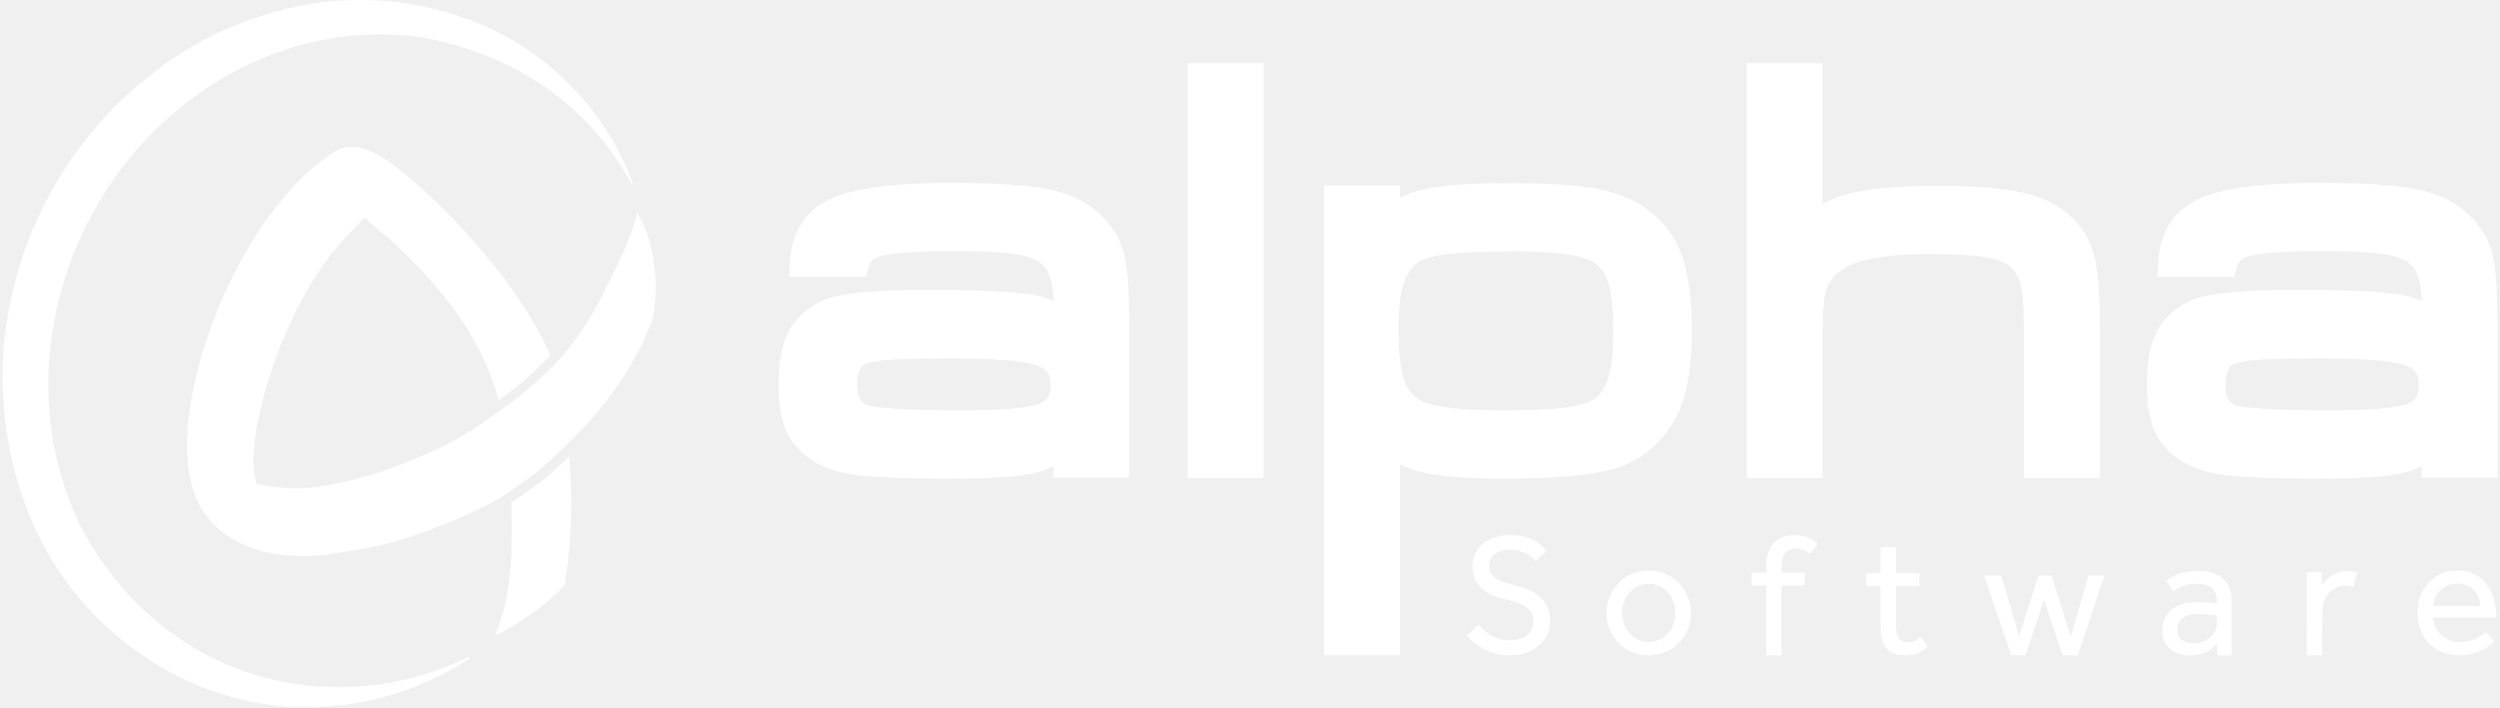
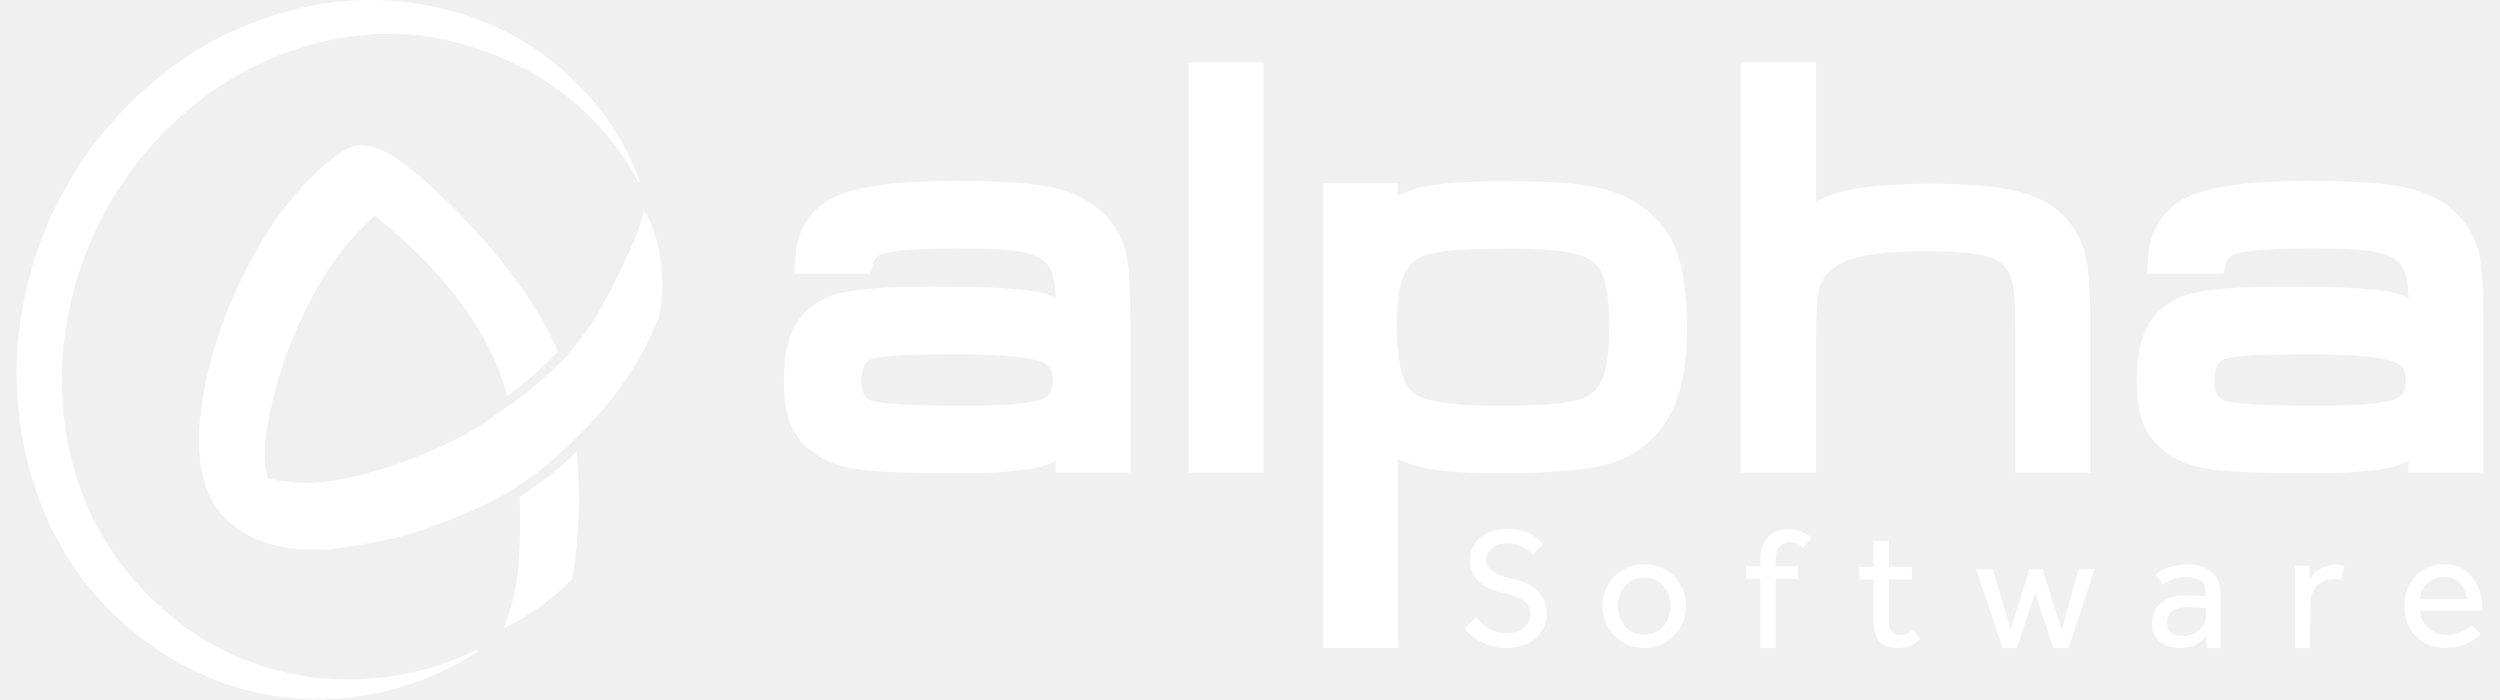
- <svg xmlns="http://www.w3.org/2000/svg" id="a" viewBox="0 0 304 86">
-   <path d="M136.76,31.157c-.415-1.82-1.308-3.424-2.656-4.776-1.602-1.652-3.79-2.778-6.502-3.345-2.526-.533-6.437-.793-11.953-.793-7.149,0-11.997.66-14.821,2.017-2.936,1.408-4.589,4.063-4.777,7.677l-.09,1.739h9.344l.334-1.214c.166-.603.466-.951,1.003-1.166.703-.284,2.854-.756,9.403-.756,3.871,0,6.633.17,8.209.506,1.312.28,2.264.77,2.829,1.457.091.113.165.221.223.324.347.602.742,1.719.809,3.784-.709-.316-1.484-.557-2.322-.722-2.195-.429-6.468-.637-13.065-.637-8.63,0-11.305.71-12.568,1.244-1.991.866-3.426,2.159-4.281,3.848-.804,1.6-1.193,3.696-1.193,6.414,0,2.222.249,3.952.763,5.287.56,1.445,1.56,2.688,2.972,3.699,1.422,1.053,3.326,1.717,5.822,2.03,2.266.283,6.203.427,11.703.427,5.026,0,8.434-.274,10.422-.838.611-.174,1.195-.403,1.75-.688l-.036,1.421h9.225v-18.695c0-3.5-.142-6.007-.433-7.662-.031-.191-.072-.392-.114-.58ZM127.762,46.722c0,1.619-.662,2.101-1.31,2.36-.934.371-3.334.815-9.456.815-9.495,0-11.317-.506-11.65-.661-.514-.245-1.117-.743-1.117-2.38,0-1.331.312-2.19.928-2.552.123-.07.728-.347,2.581-.52,1.506-.134,4.281-.203,8.242-.203,6.491,0,9.134.479,10.208.881,1.119.415,1.573,1.069,1.573,2.259Z" fill="#fff" />
-   <polygon points="144.432 7.681 144.432 8.191 144.432 56.471 144.432 58.124 146.085 58.124 151.997 58.124 153.65 58.124 153.65 56.471 153.65 8.191 153.65 7.681 144.432 7.681" fill="#fff" />
-   <path d="M204.44,30.855c-.961-2.574-2.748-4.65-5.305-6.152-1.647-.95-3.622-1.581-6.05-1.936-2.295-.33-5.531-.49-9.895-.49-5.19,0-8.784.322-10.989.985-.705.215-1.365.488-1.976.816v-1.541h-9.217v57.145h9.217v-23.243c.649.334,1.35.608,2.1.821,2.201.631,5.584.938,10.34.938,6.416,0,10.859-.388,13.584-1.186,2.934-.858,5.296-2.648,7.018-5.321,1.66-2.576,2.467-6.319,2.467-11.443,0-3.562-.357-6.498-1.062-8.726-.072-.221-.146-.446-.233-.669ZM196.185,40.384c0,2.477-.224,4.394-.665,5.697-.391,1.137-.968,1.953-1.762,2.49-.455.301-1.413.724-3.318.979-1.678.23-4.338.347-7.908.347-6.311,0-8.815-.654-9.805-1.203l-.013-.007-.013-.007c-.899-.478-1.529-1.264-1.928-2.404-.473-1.35-.712-3.488-.712-6.352,0-2.409.223-4.278.662-5.555.19-.541.419-1.004.696-1.408.299-.44.641-.788,1.051-1.072.436-.293,1.394-.712,3.373-.966,1.797-.231,4.655-.348,8.495-.348,5.856,0,8.237.651,9.204,1.197l.015.008.015.008c.549.295.982.679,1.324,1.175.241.346.439.742.591,1.182.463,1.32.696,3.418.696,6.24Z" fill="#fff" />
-   <path d="M254.77,31.57c-.424-1.904-1.287-3.557-2.561-4.907l-.013-.013-.013-.013c-1.515-1.535-3.593-2.615-6.177-3.208-2.436-.558-5.809-.829-10.311-.829-5.36,0-9.181.384-11.681,1.173-.875.279-1.675.632-2.397,1.059V7.681h-9.218v50.443h9.218v-16.631c0-3.489.168-5.027.309-5.703.173-.812.545-1.529,1.138-2.188.032-.036.056-.064.08-.088l.014-.014.018-.019c.777-.821,1.999-1.449,3.633-1.866,1.889-.476,4.67-.718,8.261-.718,3.18,0,5.57.178,7.107.53,1.269.295,2.16.75,2.643,1.35.111.141.209.281.28.403l.014.024.015.023c.336.533.564,1.158.699,1.909.2,1.097.301,3.236.301,6.36v16.631h9.224v-18.177c0-3.556-.159-6.137-.485-7.887-.029-.174-.063-.336-.098-.49Z" fill="#fff" />
-   <path d="M303.251,31.744c-.034-.209-.074-.405-.115-.587-.405-1.81-1.299-3.418-2.657-4.784-1.597-1.644-3.789-2.772-6.502-3.338-2.519-.533-6.428-.793-11.946-.793-7.147,0-11.996.66-14.825,2.017-2.938,1.412-4.59,4.067-4.778,7.678l-.09,1.739h9.35l.334-1.214c.166-.604.465-.953.997-1.166.704-.284,2.855-.756,9.409-.756,3.871,0,6.633.17,8.209.506,1.312.28,2.264.77,2.829,1.457.076.095.151.207.217.324.347.602.742,1.719.808,3.783-.708-.315-1.483-.556-2.321-.721-2.195-.429-6.466-.637-13.059-.637-8.63,0-11.305.71-12.568,1.244-2.0.87-3.437,2.165-4.284,3.853-.805,1.603-1.196,3.699-1.196,6.409,0,2.212.252,3.941.769,5.287.551,1.439,1.549,2.685,2.966,3.699,1.422,1.053,3.329,1.717,5.829,2.03,2.259.283,6.197.427,11.703.427,5.028,0,8.436-.274,10.417-.839.611-.174,1.195-.403,1.748-.686l-.036,1.42h9.23v-18.695c0-3.503-.143-6.007-.438-7.654ZM294.139,46.722c0,1.621-.659,2.103-1.304,2.36-.934.371-3.334.815-9.456.815-9.495,0-11.317-.506-11.65-.661-.514-.245-1.117-.743-1.117-2.38,0-2.009.694-2.418.922-2.552.161-.091.785-.352,2.587-.52,1.501-.134,4.274-.203,8.237-.203,6.49,0,9.137.479,10.215.881,1.113.413,1.566,1.067,1.566,2.259Z" fill="#fff" />
-   <path d="M179.802,75.959c.195.223.414.449.658.679.243.23.519.435.825.616.306.181.647.327,1.023.439.376.112.787.168,1.234.168.92,0,1.637-.209,2.152-.627.515-.417.773-.982.773-1.692,0-.766-.292-1.341-.877-1.724-.584-.383-1.428-.693-2.528-.93-.6-.125-1.143-.299-1.63-.522-.488-.223-.909-.502-1.264-.836s-.63-.721-.825-1.159c-.195-.439-.293-.937-.293-1.495,0-.515.098-1.002.293-1.462s.487-.864.877-1.212c.39-.348.878-.627,1.463-.835.586-.209,1.261-.313,2.027-.313.682,0,1.271.073,1.765.219.495.146.916.324,1.264.533s.628.425.836.648c.209.223.369.404.481.543l-1.337,1.233c-.083-.098-.209-.226-.376-.387-.167-.16-.38-.316-.637-.47s-.557-.282-.898-.387c-.342-.105-.735-.156-1.181-.156-.447,0-.829.059-1.15.178-.32.118-.584.272-.794.46-.209.188-.362.4-.46.637-.098.238-.146.474-.146.711,0,.348.073.644.219.888.147.244.359.46.637.648s.623.349,1.035.48c.41.133.881.262,1.41.387.516.125,1.021.289,1.516.491.494.202.936.474,1.326.815.39.342.7.76.93,1.254.229.494.345,1.097.345,1.807,0,.599-.125,1.149-.376,1.65-.25.502-.595.937-1.034,1.306s-.958.655-1.557.857c-.6.202-1.248.303-1.944.303-.655,0-1.25-.076-1.786-.23-.536-.153-1.024-.348-1.463-.585-.439-.236-.822-.498-1.149-.784-.328-.285-.596-.567-.805-.846l1.422-1.295Z" fill="#fff" />
-   <path d="M200.489,79.699c-.753,0-1.442-.136-2.068-.407s-1.166-.644-1.619-1.118c-.453-.473-.808-1.02-1.065-1.64-.259-.62-.387-1.285-.387-1.995,0-.71.128-1.375.387-1.995.258-.62.613-1.166,1.065-1.64.453-.473.992-.846,1.619-1.118s1.316-.407,2.068-.407c.738,0,1.422.136,2.048.407s1.17.644,1.63,1.118c.46.474.818,1.021,1.076,1.64.258.62.387,1.285.387,1.995,0,.711-.129,1.376-.387,1.995-.258.62-.616,1.167-1.076,1.64-.46.474-1.003.847-1.63,1.118s-1.31.407-2.048.407ZM200.489,78.068c.502,0,.955-.101,1.358-.303.405-.202.746-.466,1.024-.794s.492-.704.637-1.129c.146-.424.22-.86.22-1.306,0-.432-.074-.86-.22-1.285-.146-.424-.362-.804-.648-1.138-.286-.335-.627-.603-1.024-.805-.396-.202-.845-.303-1.348-.303-.501,0-.954.101-1.358.303-.405.202-.746.467-1.024.794s-.49.703-.637,1.128c-.146.425-.219.86-.219,1.306,0,.446.073.878.219,1.296.147.417.362.794.648,1.128.286.334.627.603,1.024.804.397.202.847.303,1.348.303Z" fill="#fff" />
-   <path d="M214.76,71.201h-1.756v-1.567h1.756v-.794c0-.654.094-1.222.282-1.703.188-.481.439-.874.751-1.181.314-.306.673-.533,1.076-.679.405-.146.829-.219,1.275-.219.516,0,1.021.08,1.516.24.494.161.95.436,1.369.825l-.941,1.212c-.515-.432-1.065-.648-1.651-.648-.543,0-.978.174-1.305.522-.328.349-.492.948-.492,1.797v.627h2.779v1.567h-2.779v8.498h-1.88v-8.498Z" fill="#fff" />
-   <path d="M228.677,71.27h-1.756v-1.567h1.756v-3.176h1.88v3.176h2.842v1.567h-2.842v4.785c0,.78.121,1.316.366,1.609.243.292.588.439,1.034.439.362,0,.662-.055.9-.167.236-.112.473-.279.71-.502l.856,1.149c-.403.39-.818.673-1.243.847-.426.174-.93.261-1.515.261-1.031,0-1.787-.279-2.267-.836-.481-.557-.721-1.428-.721-2.612v-4.973Z" fill="#fff" />
-   <path d="M241.283,69.982h2.07l2.173,7.418,2.34-7.418h1.609l2.341,7.48,2.131-7.48h1.944l-3.218,9.716h-1.859l-2.258-6.791-2.235,6.791h-1.756l-3.281-9.716Z" fill="#fff" />
-   <path d="M269.576,78.257c-.362.487-.84.85-1.431,1.087-.593.236-1.202.355-1.829.355-.405,0-.804-.052-1.202-.157-.397-.104-.76-.278-1.087-.522-.328-.243-.593-.557-.794-.94-.202-.383-.303-.853-.303-1.41,0-1.045.366-1.881,1.097-2.508s1.786-.94,3.166-.94c.222,0,.46.007.71.021.25.014.488.028.71.042.223.014.419.028.586.042.167.014.286.028.355.042v-.355c0-.724-.22-1.243-.658-1.557-.439-.313-1.034-.47-1.786-.47-.738,0-1.324.101-1.756.303-.432.202-.794.407-1.087.617l-.877-1.275c.167-.139.369-.279.606-.418.238-.139.515-.268.836-.387.32-.118.682-.216,1.087-.292s.87-.115,1.4-.115c1.254,0,2.239.303,2.956.909.717.606,1.076,1.466,1.076,2.581v5.652c0,.342.007.902.021,1.139h-1.783l-.014-1.442ZM269.555,74.83c-.055-.014-.163-.031-.323-.052-.161-.021-.346-.038-.554-.052-.209-.014-.433-.028-.669-.042-.238-.014-.467-.021-.689-.021-.53,0-.958.063-1.285.188-.328.125-.586.282-.774.47-.188.188-.316.397-.386.627-.071.23-.105.449-.105.658,0,.53.181.93.543,1.202s.863.407,1.504.407c.362,0,.707-.063,1.035-.188.327-.125.616-.293.867-.502.25-.209.453-.453.607-.731.153-.279.229-.564.229-.857v-1.108Z" fill="#fff" />
-   <path d="M280.515,71.571v-1.055c0-.299-.007-.609-.021-.93h1.797l.062,1.567c.112-.167.259-.352.44-.553.18-.202.4-.387.657-.554.258-.168.557-.31.9-.429.341-.118.734-.178,1.181-.178.208,0,.4.014.574.042.174.028.337.07.492.125l-.419,1.756c-.25-.098-.57-.146-.961-.146-.405,0-.777.077-1.118.23-.341.153-.637.366-.888.637s-.449.589-.595.951c-.147.362-.22.746-.22,1.149l-.021,5.515h-1.88l.021-8.128Z" fill="#fff" />
-   <path d="M303.308,77.963c-.112.126-.279.286-.501.481-.223.195-.513.383-.868.564-.355.181-.773.338-1.254.47s-1.028.199-1.64.199c-.753,0-1.442-.126-2.068-.376-.627-.251-1.163-.606-1.609-1.066-.447-.46-.791-1.01-1.035-1.65s-.366-1.351-.366-2.131c0-.711.119-1.376.355-1.996.236-.619.571-1.156,1.003-1.609s.944-.811,1.536-1.076c.593-.265,1.243-.397,1.954-.397.835,0,1.552.161,2.152.481.599.32,1.09.746,1.473,1.275.382.529.664,1.135.845,1.818s.272,1.393.272,2.131h-7.668c.014.432.107.829.282,1.191.174.362.407.676.7.94s.627.474,1.003.627c.376.153.774.23,1.191.23.822,0,1.497-.139,2.027-.418.529-.279.911-.55,1.149-.815l1.065,1.128ZM301.615,73.68c-.056-.753-.321-1.393-.794-1.923-.474-.529-1.143-.794-2.006-.794-.447,0-.847.077-1.202.23-.355.153-.658.356-.909.606s-.446.54-.586.867c-.139.327-.215.666-.229,1.014h5.725Z" fill="#fff" />
-   <path d="M74.78,19.096c.749,1.076,1.449,2.207,2.084,3.366l.108-.058c-1.812-5.246-5.302-10.248-9.846-14.109l-.878-.72-.903-.683c-.628-.465-1.258-.9-1.87-1.292-.609-.393-1.267-.806-1.959-1.171l-.077-.04c-.642-.335-1.306-.681-1.977-.976-2.578-1.215-5.456-2.134-8.561-2.734-5.125-.989-10.472-.897-15.462.266l-.001.001-.001-.005-.382.087-.001-.006c-.857.202-1.715.434-2.561.69-5.106,1.55-9.849,3.984-13.714,7.039l-1.086.865c-.489.388-.927.74-1.352,1.126-1.619,1.376-3.192,2.982-4.957,5.06-1.67,1.98-3.027,3.861-4.148,5.749-1.322,2.2-2.381,4.268-3.239,6.325-.906,2.134-1.665,4.403-2.259,6.746-.559,2.204-.971,4.567-1.224,7.021-.207,2.008-.254,4.078-.146,6.329.48,9.904,4.045,19.017,10.039,25.659,6.247,6.923,14.523,11.249,23.304,12.18,8.069.854,16.567-1.222,23.355-5.703l-.112-.24c-7.776,3.894-17.001,4.758-25.357,2.367-.721-.206-1.45-.442-2.167-.7-8.411-3.029-15.43-9.361-19.765-17.827l-.101-.221c-.395-.867-.803-1.765-1.139-2.681-.747-1.966-1.339-3.996-1.758-6.031-.405-2.04-.657-4.141-.752-6.246-.1-2.039-.03-4.154.207-6.288.89-8.293,4.281-16.428,9.547-22.904,1.43-1.754,2.838-3.249,4.304-4.57,1.711-1.556,3.32-2.828,4.918-3.891,1.717-1.162,3.55-2.204,5.446-3.096,1.802-.848,3.739-1.578,5.756-2.17l-.001-.019.144-.021.293-.083-.001-.017.134-.017v.001c4.502-1.21,9.067-1.565,13.566-1.053l0-.001c.024.002.045.004.066.008l.331.042c.226.028.451.056.649.089,10.105,1.855,18.232,6.888,23.509,14.557Z" fill="#fff" />
-   <path d="M68.971,69.04c-.087.689-.19,1.394-.305,2.116-1.782,1.984-5.276,4.658-8.473,6.134.21-.516.417-1.068.615-1.658.796-2.393,1.419-5.503,1.419-10.107v-.685c.004-1.328.004-2.813-.045-3.721.875-.59,1.819-1.254,2.937-2.067,1.209-.862,2.995-2.479,4.08-3.523.326,3.865.458,8.185-.227,13.511Z" fill="#fff" />
-   <path d="M39.038,67.535c1.955-.281,6.407-.957,8.482-1.535,3.354-.932,8.882-2.937,13.424-5.528.066-.045.149-.099.227-.153.965-.644,1.976-1.357,3.205-2.248,1.535-1.093,4.096-3.523,4.682-4.134l.59-.598c.161-.157.322-.314.479-.474,3.329-3.346,5.994-7.054,7.941-11.039.408-.846.809-1.753,1.217-2.776.21-.941.338-1.877.404-2.801.293-4.29-.854-8.259-2.182-10.35-.099.396-.219.804-.351,1.217-1.015,3.193-2.855,6.745-4.278,9.492l-.115.223c-1.209,2.318-2.727,4.534-4.505,6.58,0,.004-.004.008-.008.012-.033.041-.07.087-.107.132-.041.05-.083.103-.124.153l-.037.037c-.916.949-1.762,1.774-2.595,2.533-.903.821-1.852,1.613-2.822,2.356-.66.507-1.341.99-2.034,1.477l-.681.479-.025.017c-.223.157-.446.318-.668.479-.784.565-1.601,1.151-2.471,1.654-.384.223-.784.454-1.188.677l-.338.182c-.565.305-1.209.631-1.972.994-.14.078-.285.149-.441.21-1.473.689-4.435,1.852-4.563,1.902-2.789,1.027-6.976,2.318-11.13,2.648-2.207.169-4.969-.311-5.868-.522l-.097-.485c-.016-.07-.029-.14-.041-.206-.037-.186-.07-.38-.103-.573-.05-.272-.078-.561-.099-.941-.029-.516-.025-1.052.016-1.691v-.004c.041-.623.107-1.266.206-1.964.111-.738.239-1.473.392-2.199.157-.767.342-1.572.557-2.38.206-.792.446-1.613.73-2.516.268-.846.565-1.72.891-2.603.334-.891.685-1.778,1.052-2.636.396-.924.804-1.803,1.205-2.62.429-.866.887-1.729,1.353-2.549.47-.833.974-1.65,1.493-2.43.557-.833,1.093-1.572,1.638-2.261.573-.726,1.172-1.411,1.774-2.038.474-.491,0,0,2.185-2.255,1.566,1.377,2.251,1.877,3.788,3.286.937.859,1.847,1.748,2.725,2.667,1.011,1.058,1.982,2.156,2.901,3.295.995,1.233,1.931,2.515,2.787,3.848.89,1.386,1.695,2.828,2.383,4.325.699,1.522,1.276,3.102,1.688,4.727.004.021.012.041.016.062.441-.318.866-.627,1.287-.949.945-.722,1.865-1.493,2.743-2.294.73-.664,1.473-1.386,2.265-2.195-.008-.021-.021-.045-.029-.066-.334-.771-.734-1.601-1.114-2.335-.029-.062-.054-.111-.074-.153l-.087-.153c-4.955-9.282-14.121-17.813-17.784-20.487-1.217-.887-4.443-3.243-7.013-1.683l-.144.087c-1.597.99-3.181,2.302-4.728,3.923l-1.72,1.943.004-.004-.004.004c-6.836,8.313-11.766,21.489-11.464,30.688.136,4.142,1.411,7.273,3.791,9.303,1.931,1.642,4.402,2.686,7.351,3.098,1.547.219,3.267.256,5.132.12" fill="#fff" />
+ <svg xmlns="http://www.w3.org/2000/svg" id="a" viewBox="0 0 286 80">
+   <path d="M128.823,28.983c-.386-1.693-1.216-3.186-2.471-4.443-1.491-1.537-3.525-2.584-6.048-3.112-2.35-.496-5.988-.738-11.119-.738-6.65,0-11.16.614-13.787,1.877-2.732,1.31-4.269,3.779-4.444,7.142l-.084,1.617h8.692l.311-1.13c.154-.561.433-.885.933-1.085.654-.264,2.655-.704,8.747-.704,3.601,0,6.171.158,7.636.471,1.221.26,2.106.716,2.631,1.355.084.105.154.206.207.302.323.56.69,1.599.752,3.52-.659-.294-1.38-.518-2.16-.672-2.042-.399-6.017-.593-12.154-.593-8.028,0-10.517.661-11.691,1.158-1.852.806-3.187,2.008-3.983,3.579-.747,1.488-1.11,3.439-1.11,5.967,0,2.067.232,3.676.71,4.918.521,1.344,1.451,2.5,2.765,3.441,1.323.979,3.094,1.597,5.416,1.888,2.108.263,5.771.397,10.887.397,4.675,0,7.846-.255,9.695-.78.569-.162,1.112-.375,1.628-.64l-.034,1.322h8.581v-17.391c0-3.256-.132-5.587-.403-7.128-.029-.178-.067-.365-.106-.539ZM120.453,43.462c0,1.506-.616,1.955-1.219,2.195-.869.345-3.101.758-8.797.758-8.832,0-10.527-.471-10.837-.615-.478-.228-1.039-.691-1.039-2.214,0-1.238.29-2.037.863-2.374.115-.065.677-.323,2.401-.483,1.4-.125,3.982-.189,7.667-.189,6.038,0,8.497.445,9.496.819,1.041.386,1.463.994,1.463,2.102Z" fill="#fff" />
+   <polygon points="135.96 7.145 135.96 7.619 135.96 52.531 135.96 54.069 137.498 54.069 142.997 54.069 144.535 54.069 144.535 52.531 144.535 7.619 144.535 7.145 135.96 7.145" fill="#fff" />
+   <path d="M191.781,28.702c-.894-2.395-2.556-4.326-4.935-5.723-1.532-.884-3.37-1.471-5.628-1.801-2.135-.307-5.145-.455-9.204-.455-4.828,0-8.171.3-10.222.917-.656.2-1.27.454-1.838.759v-1.433h-8.574v53.158h8.574v-21.621c.603.31,1.255.566,1.953.764,2.047.587,5.194.872,9.619.872,5.968,0,10.101-.361,12.636-1.103,2.729-.798,4.927-2.463,6.528-4.949,1.545-2.396,2.295-5.878,2.295-10.644,0-3.313-.332-6.044-.988-8.117-.067-.205-.136-.415-.217-.622ZM184.102,37.566c0,2.305-.208,4.088-.618,5.3-.364,1.057-.901,1.817-1.639,2.316-.424.28-1.314.673-3.086.911-1.561.214-4.035.323-7.356.323-5.87,0-8.2-.609-9.12-1.12l-.012-.007-.012-.006c-.836-.445-1.422-1.176-1.793-2.237-.44-1.256-.662-3.244-.662-5.909,0-2.241.207-3.979.616-5.168.177-.503.389-.934.648-1.309.278-.41.596-.733.977-.998.405-.273,1.296-.662,3.138-.899,1.672-.215,4.33-.324,7.902-.324,5.447,0,7.662.606,8.562,1.114l.014.008.014.008c.511.274.913.632,1.232,1.093.224.322.408.69.55,1.099.431,1.228.648,3.18.648,5.804Z" fill="#fff" />
+   <path d="M238.6,29.367c-.395-1.771-1.197-3.309-2.383-4.565l-.012-.012-.012-.012c-1.41-1.428-3.342-2.432-5.746-2.984-2.266-.519-5.403-.771-9.592-.771-4.986,0-8.54.357-10.866,1.091-.814.259-1.558.588-2.23.985V7.145h-8.575v46.924h8.575v-15.471c0-3.245.156-4.676.288-5.305.161-.755.507-1.423,1.059-2.035.03-.033.052-.059.075-.082l.013-.013.017-.018c.722-.764,1.859-1.348,3.38-1.736,1.757-.443,4.344-.668,7.685-.668,2.958,0,5.182.166,6.611.493,1.181.274,2.01.697,2.459,1.255.104.131.194.261.26.375l.013.022.014.022c.312.496.525,1.077.65,1.775.186,1.02.28,3.01.28,5.916v15.471h8.58v-16.909c0-3.308-.148-5.708-.451-7.337-.027-.162-.059-.312-.091-.456Z" fill="#fff" />
+   <path d="M283.699,29.53c-.031-.194-.069-.377-.107-.546-.377-1.684-1.208-3.18-2.472-4.45-1.486-1.53-3.524-2.579-6.048-3.105-2.343-.496-5.98-.738-11.113-.738-6.648,0-11.159.614-13.791,1.876-2.733,1.314-4.27,3.783-4.445,7.142l-.084,1.617h8.697l.311-1.13c.155-.562.432-.887.927-1.085.655-.264,2.656-.704,8.753-.704,3.601,0,6.171.158,7.636.471,1.22.26,2.106.716,2.631,1.355.071.089.141.193.202.302.323.56.69,1.599.752,3.519-.658-.293-1.379-.517-2.159-.67-2.042-.399-6.015-.593-12.148-.593-8.028,0-10.517.661-11.691,1.158-1.86.81-3.197,2.014-3.985,3.584-.749,1.491-1.113,3.441-1.113,5.962,0,2.058.234,3.666.715,4.918.513,1.339,1.441,2.497,2.759,3.441,1.323.98,3.097,1.597,5.422,1.888,2.102.263,5.765.397,10.886.397,4.677,0,7.847-.255,9.69-.78.569-.162,1.111-.375,1.626-.638l-.033,1.321h8.586v-17.391c0-3.259-.133-5.588-.407-7.12ZM275.222,43.462c0,1.508-.613,1.956-1.213,2.195-.869.345-3.101.758-8.797.758-8.832,0-10.527-.47-10.837-.615-.478-.228-1.039-.691-1.039-2.214,0-1.869.646-2.249.858-2.374.15-.085.73-.328,2.406-.483,1.396-.125,3.976-.189,7.662-.189,6.037,0,8.499.446,9.502.82,1.036.384,1.457.993,1.457,2.101Z" fill="#fff" />
+   <path d="M168.863,70.659c.182.207.385.418.613.632.226.214.482.405.768.573.284.168.602.305.952.408.35.104.732.156,1.147.156.855,0,1.523-.195,2.002-.584.479-.388.719-.913.719-1.574,0-.713-.271-1.247-.816-1.604-.544-.357-1.328-.645-2.352-.865-.558-.116-1.063-.278-1.516-.486-.454-.207-.846-.467-1.176-.778s-.586-.671-.768-1.079c-.182-.409-.272-.872-.272-1.39,0-.479.091-.933.272-1.36s.453-.803.816-1.128c.363-.324.817-.583,1.361-.777.545-.195,1.173-.292,1.886-.292.634,0,1.182.068,1.642.204.461.136.852.301,1.176.496s.584.395.778.603c.195.207.343.376.447.505l-1.244,1.147c-.078-.091-.195-.211-.35-.36-.155-.149-.353-.294-.593-.437s-.518-.263-.836-.36c-.318-.097-.684-.145-1.098-.145-.416,0-.771.055-1.07.165-.298.11-.544.253-.738.428-.195.174-.337.372-.428.592-.091.221-.136.441-.136.661,0,.324.068.599.203.826.137.227.334.428.593.603s.58.324.963.447c.382.124.819.243,1.312.36.48.116.949.269,1.41.457.459.188.871.441,1.234.758.363.318.651.707.865,1.167.213.46.32,1.02.32,1.681,0,.557-.116,1.069-.35,1.535-.233.467-.553.872-.961,1.215s-.891.609-1.448.797c-.558.188-1.161.282-1.808.282-.609,0-1.163-.071-1.662-.214-.499-.142-.953-.324-1.361-.544-.408-.22-.765-.463-1.069-.729-.305-.265-.555-.528-.749-.787l1.322-1.205Z" fill="#fff" />
+   <path d="M188.106,74.138c-.7,0-1.341-.126-1.924-.379s-1.085-.599-1.506-1.04c-.421-.44-.751-.949-.991-1.526-.241-.576-.36-1.195-.36-1.856,0-.661.119-1.279.36-1.856.24-.576.57-1.085.991-1.526.421-.44.923-.787,1.506-1.04s1.224-.379,1.924-.379c.687,0,1.322.126,1.905.379s1.088.599,1.516,1.04c.428.441.761.949,1.001,1.526.24.577.36,1.196.36,1.856,0,.661-.12,1.28-.36,1.856-.24.577-.573,1.086-1.001,1.526-.428.441-.933.788-1.516,1.04s-1.219.379-1.905.379ZM188.106,72.622c.467,0,.888-.094,1.263-.282.376-.188.694-.434.953-.738s.457-.655.593-1.05c.136-.395.205-.8.205-1.215,0-.401-.069-.8-.205-1.196-.136-.395-.337-.748-.603-1.059-.266-.311-.583-.561-.953-.749-.369-.188-.786-.282-1.254-.282-.466,0-.887.094-1.263.282-.376.188-.694.434-.953.739s-.456.654-.593,1.05c-.136.395-.203.8-.203,1.215,0,.415.068.817.203,1.205.137.388.337.738.603,1.05.266.311.583.561.953.748.37.188.788.282,1.254.282Z" fill="#fff" />
+   <path d="M201.382,66.234h-1.633v-1.458h1.633v-.739c0-.609.088-1.137.263-1.584.175-.447.408-.813.699-1.098.292-.285.626-.496,1.001-.632.376-.136.771-.204,1.186-.204.48,0,.949.074,1.41.223.459.149.884.405,1.273.768l-.875,1.128c-.479-.402-.991-.603-1.536-.603-.505,0-.91.162-1.214.486-.305.324-.457.882-.457,1.672v.583h2.585v1.458h-2.585v7.905h-1.749v-7.905Z" fill="#fff" />
+   <path d="M214.327,66.298h-1.633v-1.458h1.633v-2.954h1.749v2.954h2.644v1.458h-2.644v4.451c0,.726.113,1.225.34,1.497.226.272.547.408.961.408.337,0,.616-.051.837-.155.22-.104.44-.259.661-.467l.796,1.069c-.375.363-.761.626-1.156.788-.396.162-.865.243-1.409.243-.959,0-1.663-.259-2.109-.778-.447-.518-.671-1.328-.671-2.429v-4.626Z" fill="#fff" />
+   <path d="M226.054,65.1h1.925l2.021,6.901,2.177-6.901h1.496l2.178,6.959,1.982-6.959h1.808l-2.994,9.039h-1.729l-2.1-6.317-2.079,6.317h-1.633l-3.052-9.039Z" fill="#fff" />
+   <path d="M252.373,72.797c-.337.453-.781.79-1.331,1.011-.551.22-1.118.33-1.701.33-.376,0-.748-.049-1.118-.146-.37-.097-.707-.259-1.011-.486-.305-.226-.551-.518-.738-.875-.188-.357-.282-.794-.282-1.312,0-.972.34-1.75,1.021-2.333s1.662-.875,2.945-.875c.207,0,.428.007.661.019.233.013.454.026.661.039.208.013.389.026.545.039.155.013.266.026.33.039v-.33c0-.673-.205-1.156-.613-1.448-.408-.292-.961-.437-1.662-.437-.687,0-1.232.094-1.633.282-.401.188-.738.379-1.011.574l-.816-1.186c.155-.13.343-.259.563-.389.221-.13.479-.249.778-.36.298-.11.634-.201,1.011-.272s.809-.107,1.303-.107c1.166,0,2.083.282,2.75.846.667.564,1.001,1.364,1.001,2.401v5.258c0,.318.007.839.02,1.059h-1.659l-.013-1.341ZM252.353,69.609c-.051-.013-.152-.029-.301-.049-.15-.019-.322-.036-.515-.048-.195-.013-.403-.026-.622-.039-.221-.013-.434-.019-.641-.019-.493,0-.891.059-1.196.175-.305.116-.545.263-.72.437-.175.175-.294.37-.359.584-.066.214-.097.418-.097.612,0,.493.168.865.505,1.118s.803.379,1.399.379c.337,0,.657-.059.963-.175.304-.116.573-.272.806-.467.233-.195.421-.421.564-.68.142-.259.213-.525.213-.797v-1.03Z" fill="#fff" />
+   <path d="M262.549,66.578v-.982c0-.278-.007-.567-.02-.865h1.671l.058,1.458c.104-.155.241-.327.409-.515.167-.188.372-.36.611-.515.24-.156.518-.288.837-.399.317-.11.683-.165,1.098-.165.194,0,.372.013.534.039.162.026.314.065.457.116l-.389,1.633c-.233-.091-.531-.136-.894-.136-.376,0-.723.072-1.04.214-.317.143-.593.34-.826.593s-.418.547-.553.884c-.137.337-.205.694-.205,1.069l-.02,5.131h-1.749l.02-7.561Z" fill="#fff" />
+   <path d="M283.751,72.524c-.104.117-.259.266-.466.447-.208.182-.477.357-.807.525-.33.168-.719.314-1.166.438s-.956.185-1.526.185c-.7,0-1.341-.117-1.924-.35-.583-.234-1.082-.564-1.496-.992-.416-.428-.736-.939-.963-1.535s-.34-1.257-.34-1.983c0-.661.11-1.28.33-1.857.22-.576.532-1.075.933-1.496s.878-.755,1.429-1.001c.551-.246,1.156-.37,1.818-.37.777,0,1.444.149,2.002.447.557.298,1.014.694,1.371,1.186.356.492.618,1.056.786,1.691s.253,1.296.253,1.983h-7.133c.013.401.1.771.263,1.108.162.337.378.628.651.875s.583.441.933.583c.35.143.72.214,1.108.214.765,0,1.392-.13,1.886-.389.492-.259.848-.512,1.069-.758l.991,1.05ZM282.177,68.54c-.053-.7-.299-1.296-.738-1.788-.441-.492-1.063-.739-1.866-.739-.416,0-.788.072-1.118.214-.33.143-.613.331-.846.564s-.415.502-.545.807c-.129.305-.2.619-.213.943h5.326Z" fill="#fff" />
+   <path d="M71.167,17.763c.697,1.001,1.348,2.053,1.939,3.132l.1-.054c-1.686-4.88-4.932-9.533-9.159-13.124l-.816-.67-.84-.636c-.585-.432-1.17-.837-1.739-1.202-.566-.365-1.179-.749-1.822-1.089l-.071-.037c-.597-.312-1.215-.634-1.839-.908-2.398-1.131-5.075-1.986-7.963-2.543-4.767-.92-9.741-.834-14.384.247l-.001.001-.001-.005-.355.081-.001-.006c-.797.188-1.596.404-2.382.642-4.75,1.442-9.161,3.706-12.758,6.548l-1.01.804c-.454.361-.862.688-1.257,1.048-1.506,1.28-2.969,2.774-4.611,4.707-1.553,1.842-2.816,3.591-3.859,5.347-1.229,2.046-2.215,3.971-3.013,5.884-.842,1.985-1.549,4.096-2.102,6.276-.52,2.051-.904,4.248-1.139,6.531-.192,1.868-.237,3.794-.135,5.887.446,9.213,3.763,17.69,9.339,23.869,5.811,6.44,13.51,10.465,21.678,11.331,7.506.794,15.411-1.137,21.725-5.305l-.105-.223c-7.234,3.622-15.815,4.426-23.588,2.201-.671-.192-1.349-.411-2.016-.651-7.824-2.818-14.354-8.708-18.386-16.583l-.094-.206c-.367-.807-.747-1.641-1.059-2.494-.695-1.829-1.245-3.718-1.635-5.61-.376-1.898-.611-3.852-.7-5.81-.093-1.896-.028-3.864.192-5.849.828-7.715,3.982-15.282,8.881-21.306,1.33-1.631,2.64-3.022,4.004-4.252,1.591-1.447,3.088-2.631,4.575-3.62,1.597-1.081,3.302-2.05,5.066-2.88,1.677-.789,3.478-1.468,5.355-2.019l-.001-.018.134-.02.272-.077-.001-.016.124-.016v.001c4.188-1.125,8.434-1.456,12.62-.979l0-.001c.022.002.042.004.061.008l.308.039c.21.026.419.052.604.083,9.4,1.726,16.96,6.408,21.869,13.541Z" fill="#fff" />
+   <path d="M65.764,64.224c-.081.641-.177,1.297-.284,1.969-1.658,1.846-4.908,4.333-7.882,5.706.196-.48.388-.994.572-1.543.741-2.226,1.32-5.119,1.32-9.402v-.637c.004-1.236.004-2.617-.042-3.461.814-.549,1.692-1.167,2.732-1.923,1.124-.802,2.786-2.306,3.795-3.277.303,3.596.426,7.614-.211,12.568Z" fill="#fff" />
+   <path d="M37.919,62.823c1.819-.261,5.96-.89,7.89-1.428,3.12-.867,8.262-2.732,12.487-5.142.061-.042.138-.092.211-.142.898-.599,1.838-1.263,2.982-2.091,1.428-1.017,3.811-3.277,4.356-3.845l.549-.556c.15-.146.299-.292.445-.441,3.097-3.112,5.576-6.562,7.387-10.269.38-.787.752-1.631,1.132-2.583.196-.875.315-1.746.376-2.606.272-3.991-.794-7.683-2.03-9.628-.092.368-.203.748-.326,1.132-.944,2.97-2.656,6.274-3.98,8.83l-.107.207c-1.124,2.157-2.537,4.217-4.191,6.121,0,.004-.004.008-.008.012-.031.038-.065.081-.1.123-.038.046-.077.096-.115.142l-.035.035c-.852.883-1.639,1.65-2.414,2.356-.84.764-1.723,1.5-2.625,2.191-.614.472-1.247.921-1.892,1.374l-.633.445-.023.015c-.207.146-.414.295-.622.445-.729.526-1.489,1.071-2.299,1.539-.357.207-.729.422-1.105.629l-.315.169c-.526.284-1.124.587-1.834.925-.13.073-.265.138-.411.196-1.37.641-4.125,1.723-4.244,1.769-2.594.956-6.489,2.157-10.354,2.464-2.053.157-4.622-.29-5.459-.485l-.09-.451c-.015-.065-.027-.13-.038-.192-.035-.173-.065-.353-.096-.533-.046-.253-.073-.522-.092-.875-.027-.48-.023-.979.015-1.573v-.004c.038-.579.1-1.178.192-1.827.104-.687.223-1.37.365-2.045.146-.714.319-1.462.518-2.214.192-.737.414-1.5.679-2.341.249-.787.526-1.6.829-2.421.311-.829.637-1.654.979-2.452.368-.86.748-1.677,1.121-2.437.399-.806.825-1.608,1.259-2.372.437-.775.906-1.535,1.389-2.26.518-.775,1.017-1.462,1.524-2.103.533-.675,1.09-1.312,1.65-1.896.441-.457,0,0,2.032-2.098,1.456,1.281,2.094,1.746,3.524,3.057.872.799,1.718,1.626,2.535,2.481.941.984,1.844,2.005,2.699,3.065.926,1.147,1.796,2.339,2.593,3.579.828,1.289,1.577,2.63,2.216,4.023.65,1.416,1.187,2.886,1.57,4.397.004.019.012.038.015.058.411-.295.806-.583,1.197-.883.879-.672,1.735-1.389,2.552-2.134.679-.618,1.37-1.289,2.107-2.042-.008-.019-.019-.042-.027-.061-.311-.718-.683-1.489-1.036-2.172-.027-.058-.05-.104-.069-.142l-.081-.142c-4.609-8.634-13.136-16.57-16.544-19.057-1.132-.825-4.133-3.016-6.524-1.566l-.134.081c-1.485.921-2.959,2.141-4.398,3.65l-1.6,1.807.004-.004-.004.004c-6.359,7.733-10.945,19.99-10.665,28.547.127,3.853,1.312,6.766,3.527,8.654,1.796,1.527,4.095,2.498,6.838,2.882,1.439.203,3.039.238,4.774.111" fill="#fff" />
</svg>
